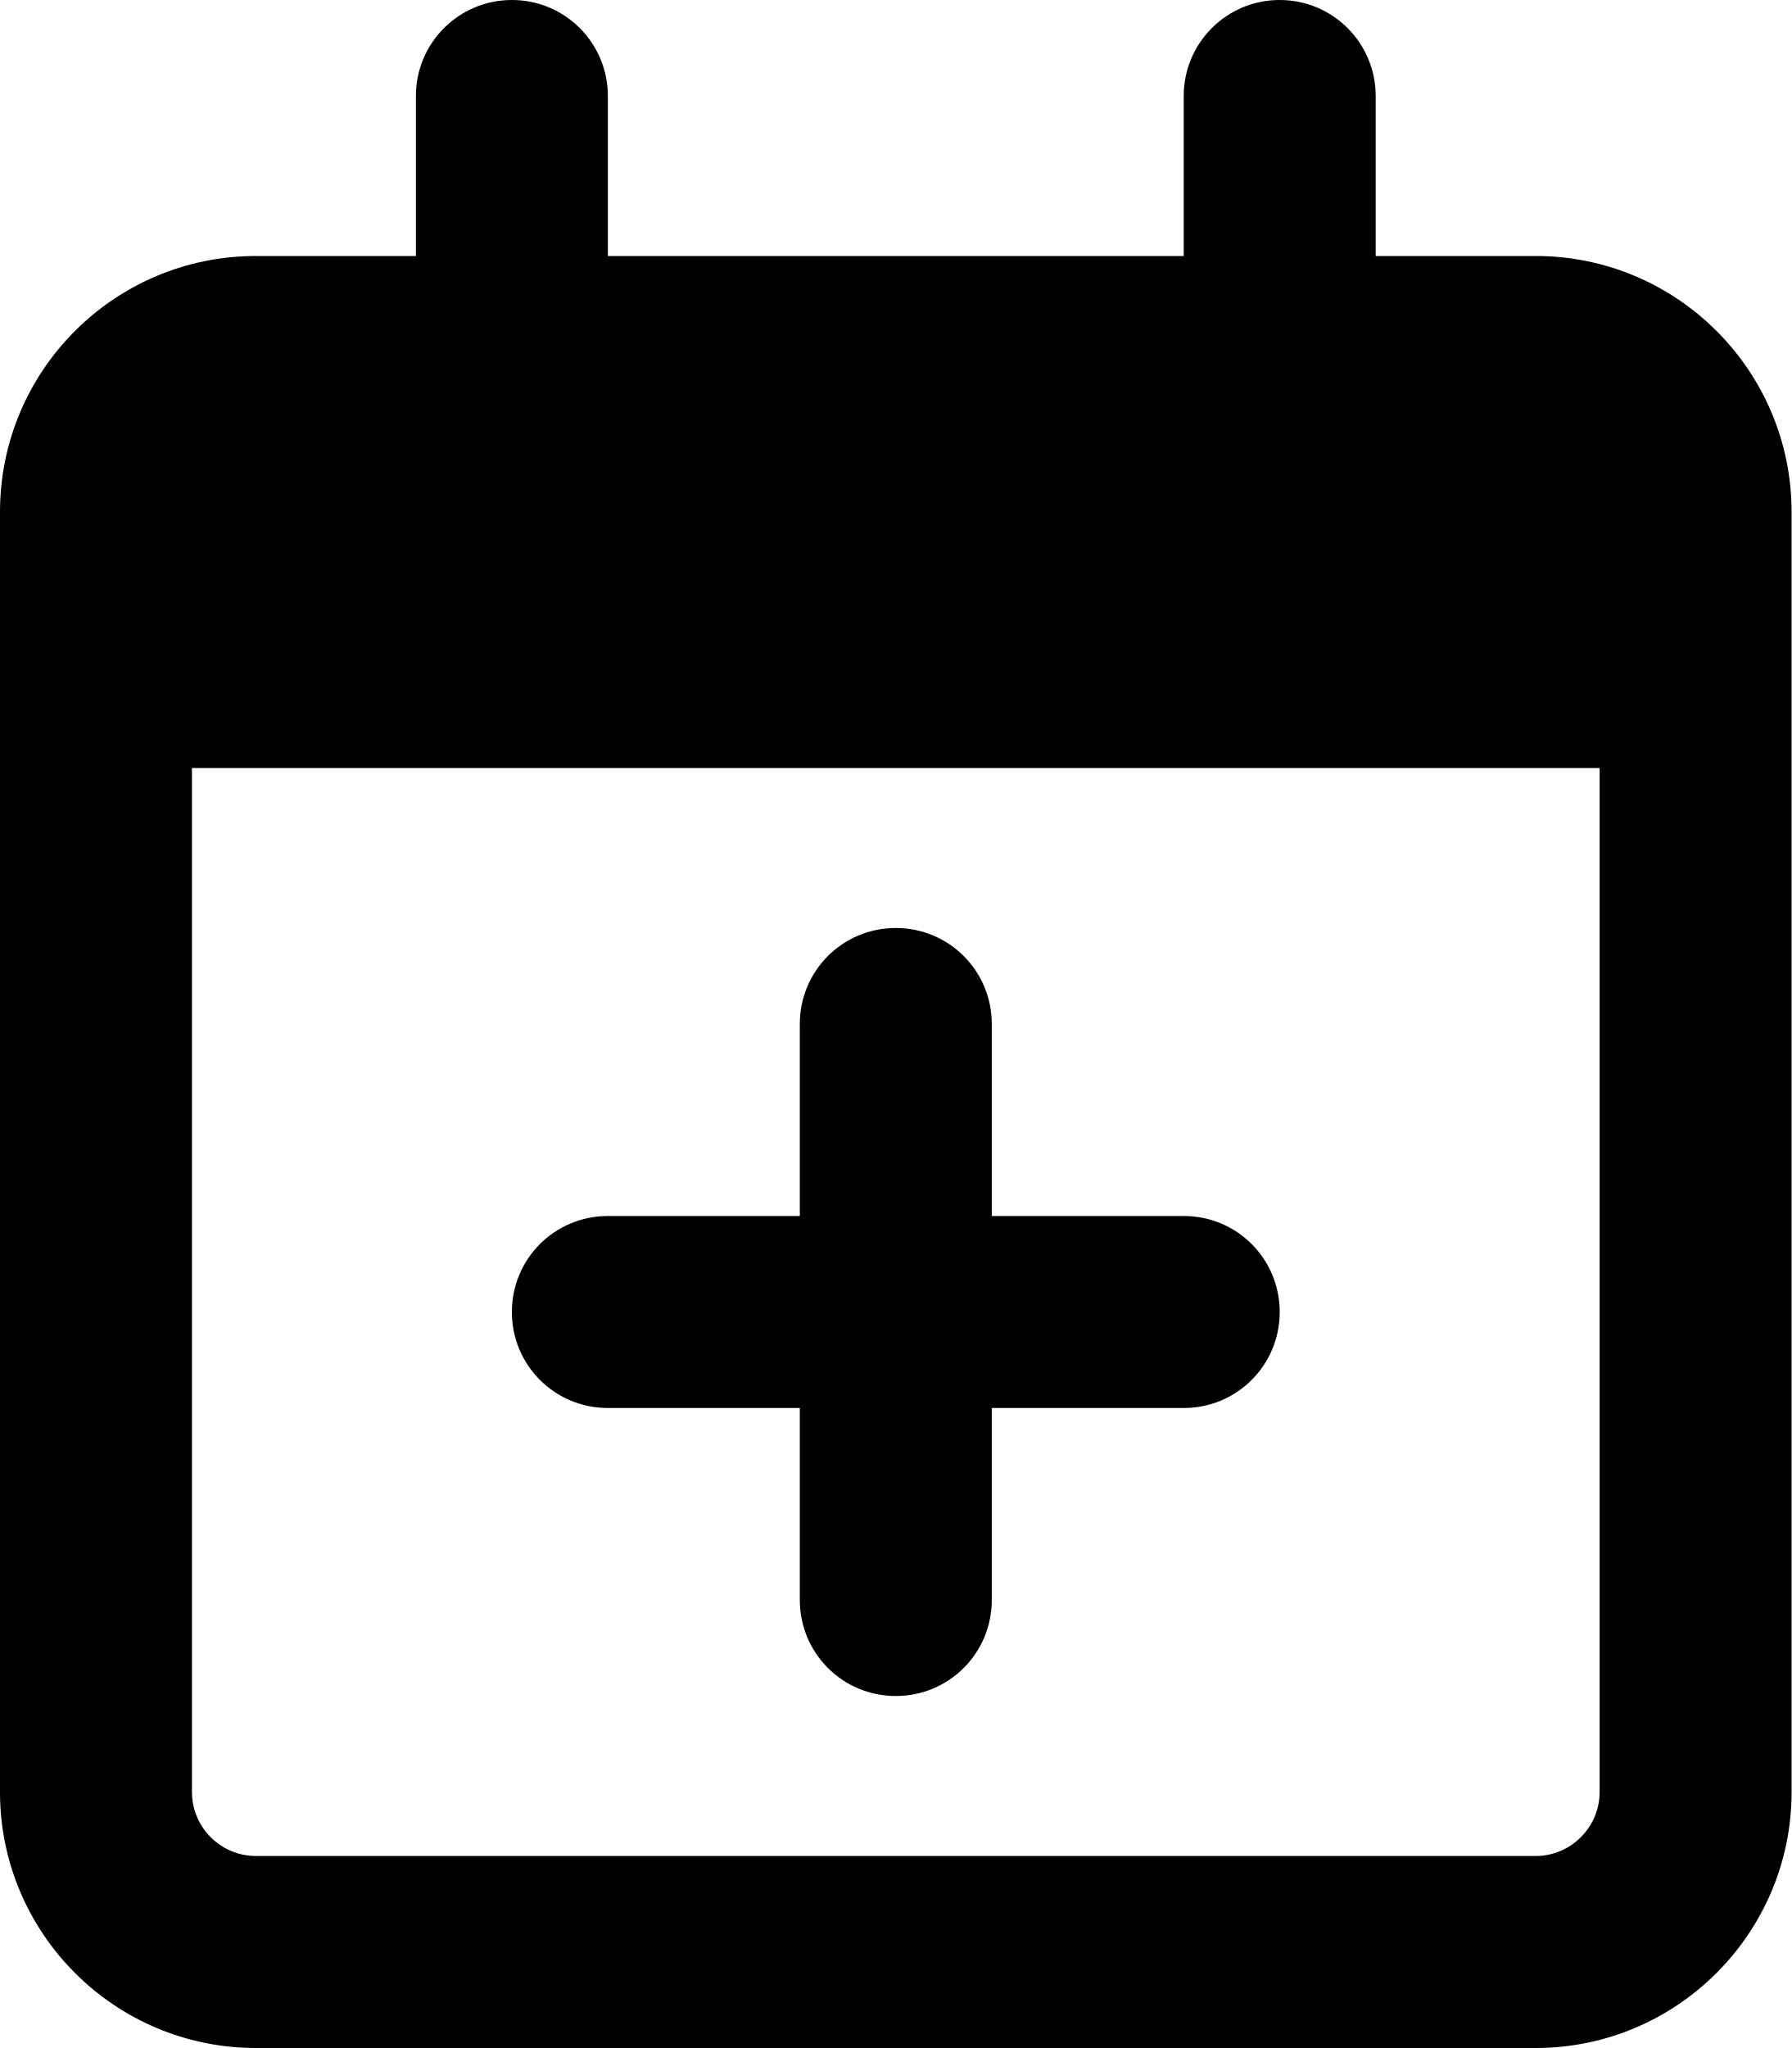
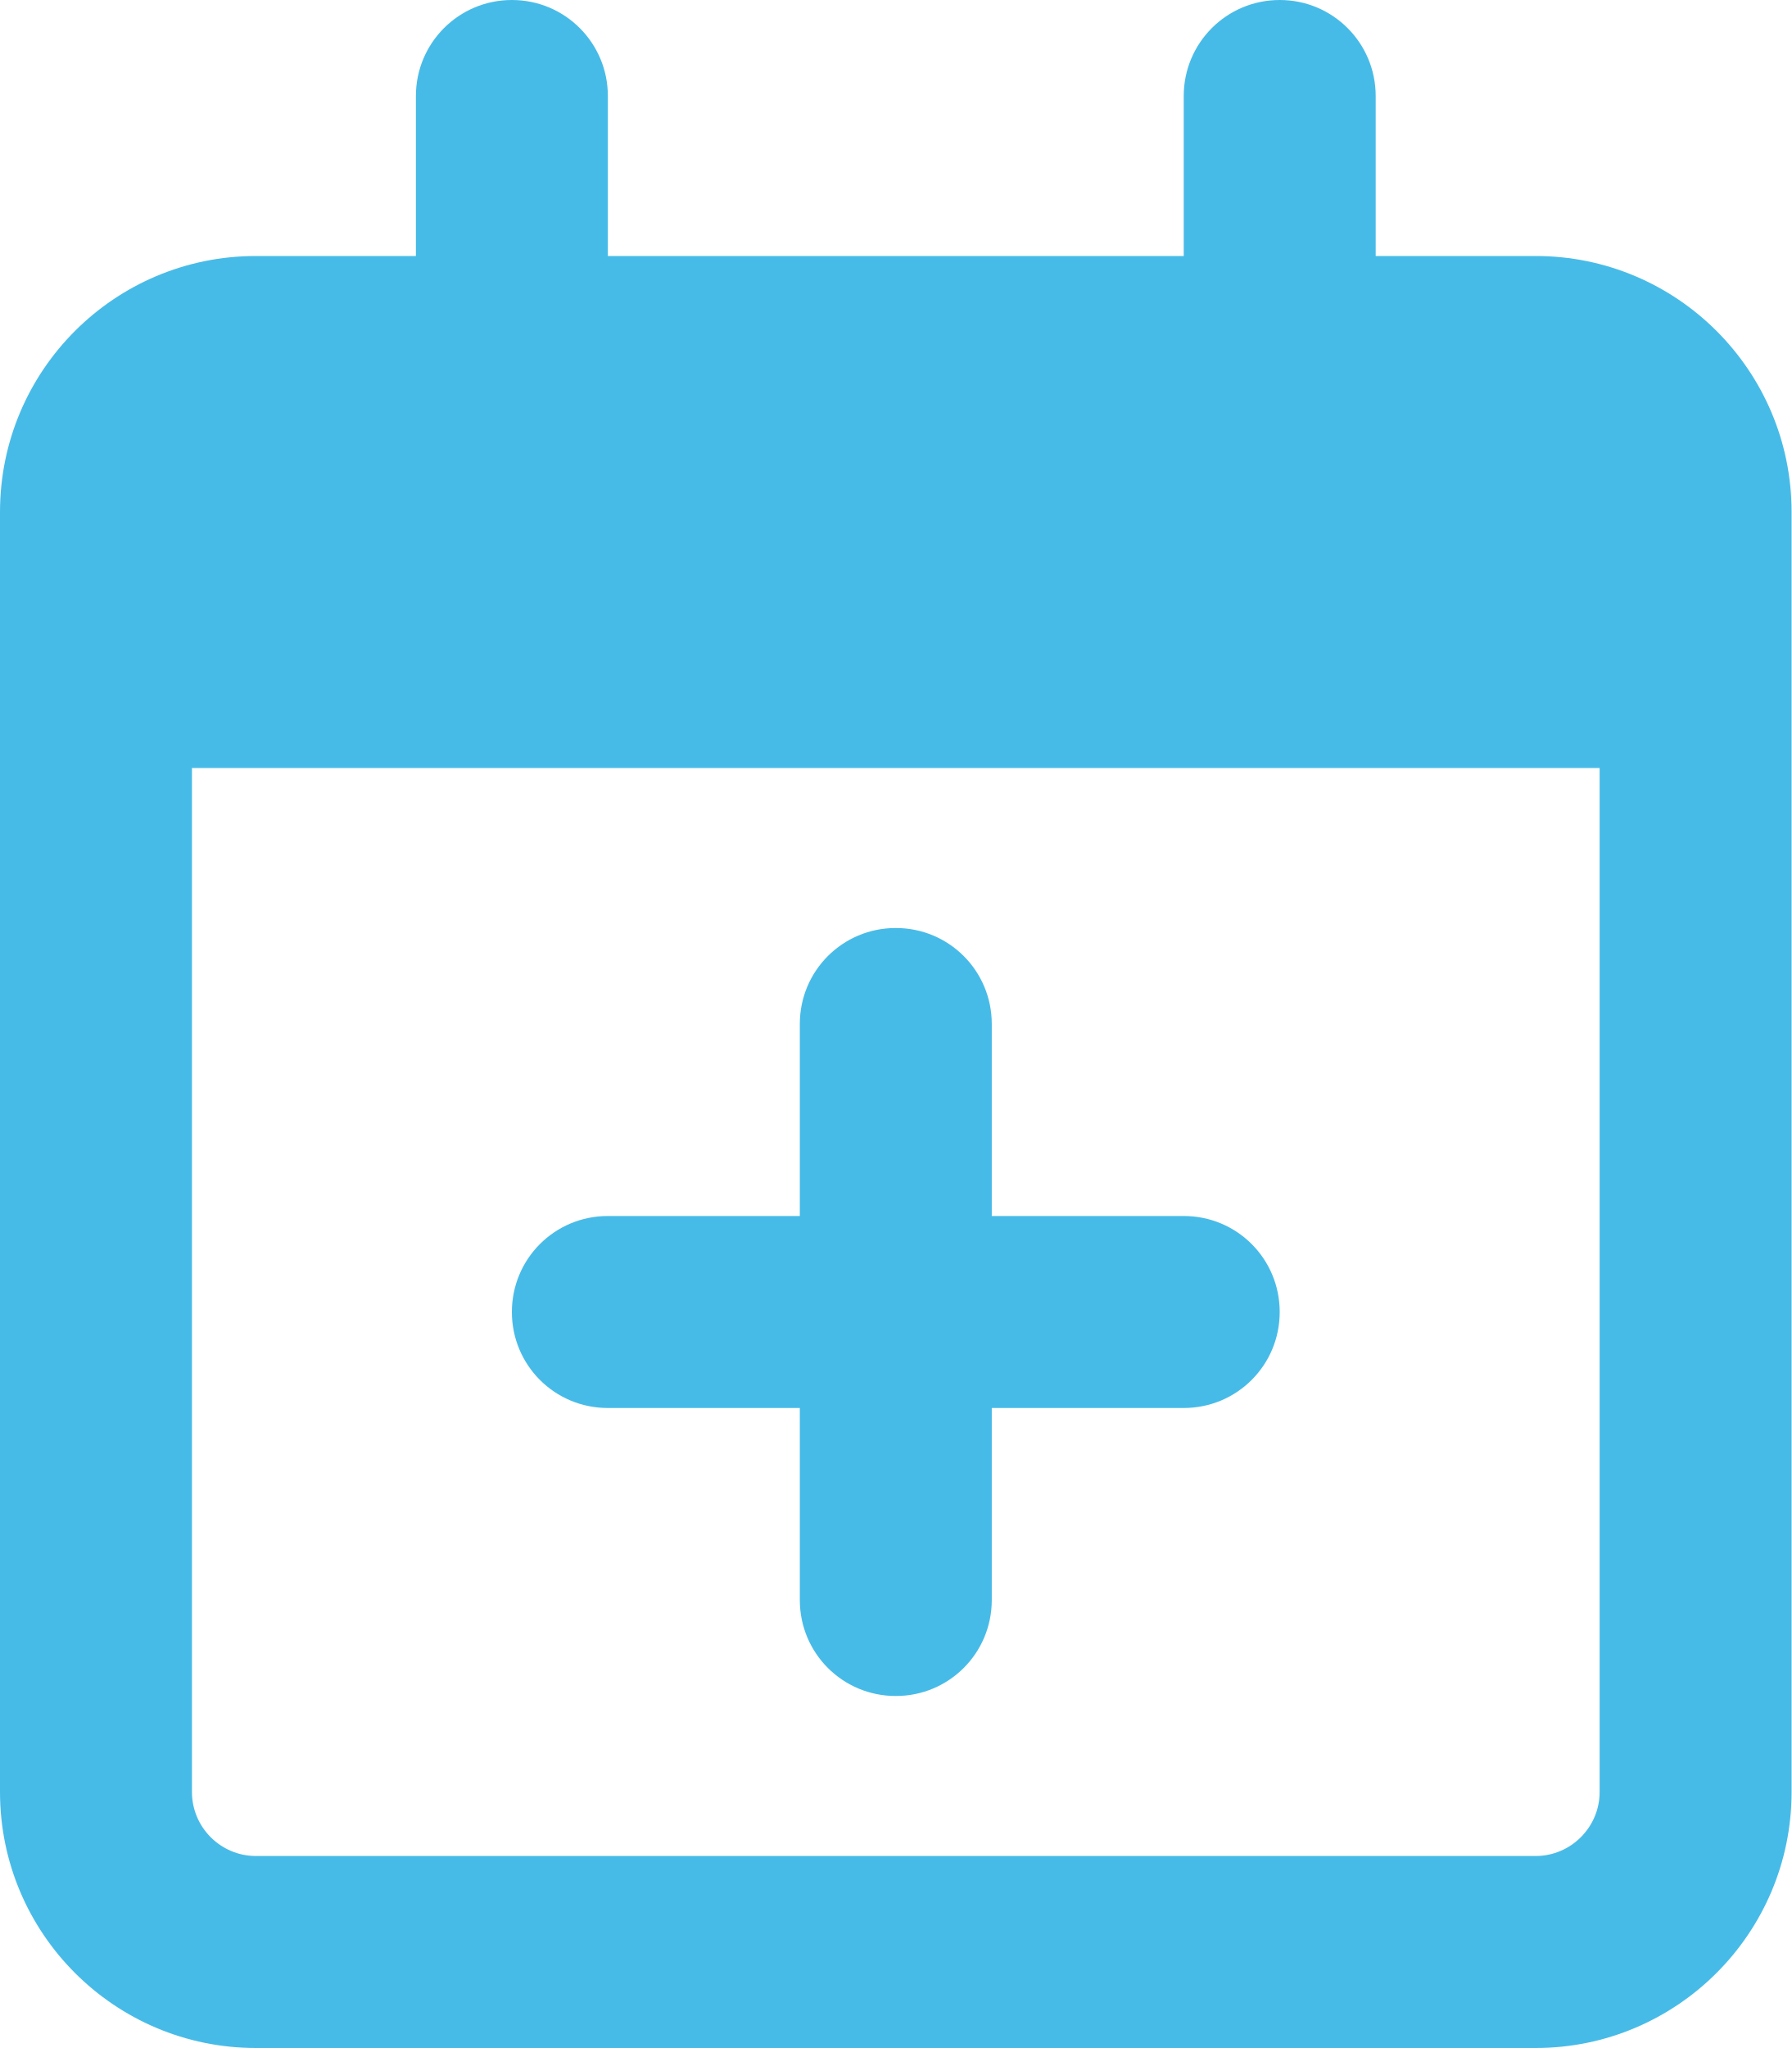
<svg xmlns="http://www.w3.org/2000/svg" viewBox="0 0 448 512">
-   <path d="M224 232C237.3 232 248 242.7 248 256V304H296C309.3 304 320 314.7 320 328C320 341.3 309.3 352 296 352H248V400C248 413.3 237.3 424 224 424C210.7 424 200 413.3 200 400V352H152C138.7 352 128 341.3 128 328C128 314.7 138.7 304 152 304H200V256C200 242.7 210.7 232 224 232zM152 64H296V24C296 10.75 306.7 0 320 0C333.3 0 344 10.75 344 24V64H384C419.3 64 448 92.65 448 128V448C448 483.3 419.3 512 384 512H64C28.65 512 0 483.3 0 448V128C0 92.65 28.65 64 64 64H104V24C104 10.75 114.7 0 128 0C141.3 0 152 10.75 152 24V64zM48 448C48 456.8 55.16 464 64 464H384C392.8 464 400 456.8 400 448V192H48V448z" />
+   <path fill="#47BBE8" d="M224 232C237.3 232 248 242.7 248 256V304H296C309.3 304 320 314.7 320 328C320 341.3 309.3 352 296 352H248V400C248 413.3 237.3 424 224 424C210.7 424 200 413.3 200 400V352H152C138.7 352 128 341.3 128 328C128 314.7 138.7 304 152 304H200V256C200 242.7 210.7 232 224 232zM152 64H296V24C296 10.75 306.7 0 320 0C333.3 0 344 10.75 344 24V64H384C419.3 64 448 92.65 448 128V448C448 483.3 419.3 512 384 512H64C28.65 512 0 483.3 0 448V128C0 92.65 28.65 64 64 64H104V24C104 10.75 114.7 0 128 0C141.3 0 152 10.75 152 24V64zM48 448C48 456.8 55.16 464 64 464H384C392.8 464 400 456.8 400 448V192H48V448z" />
</svg>
